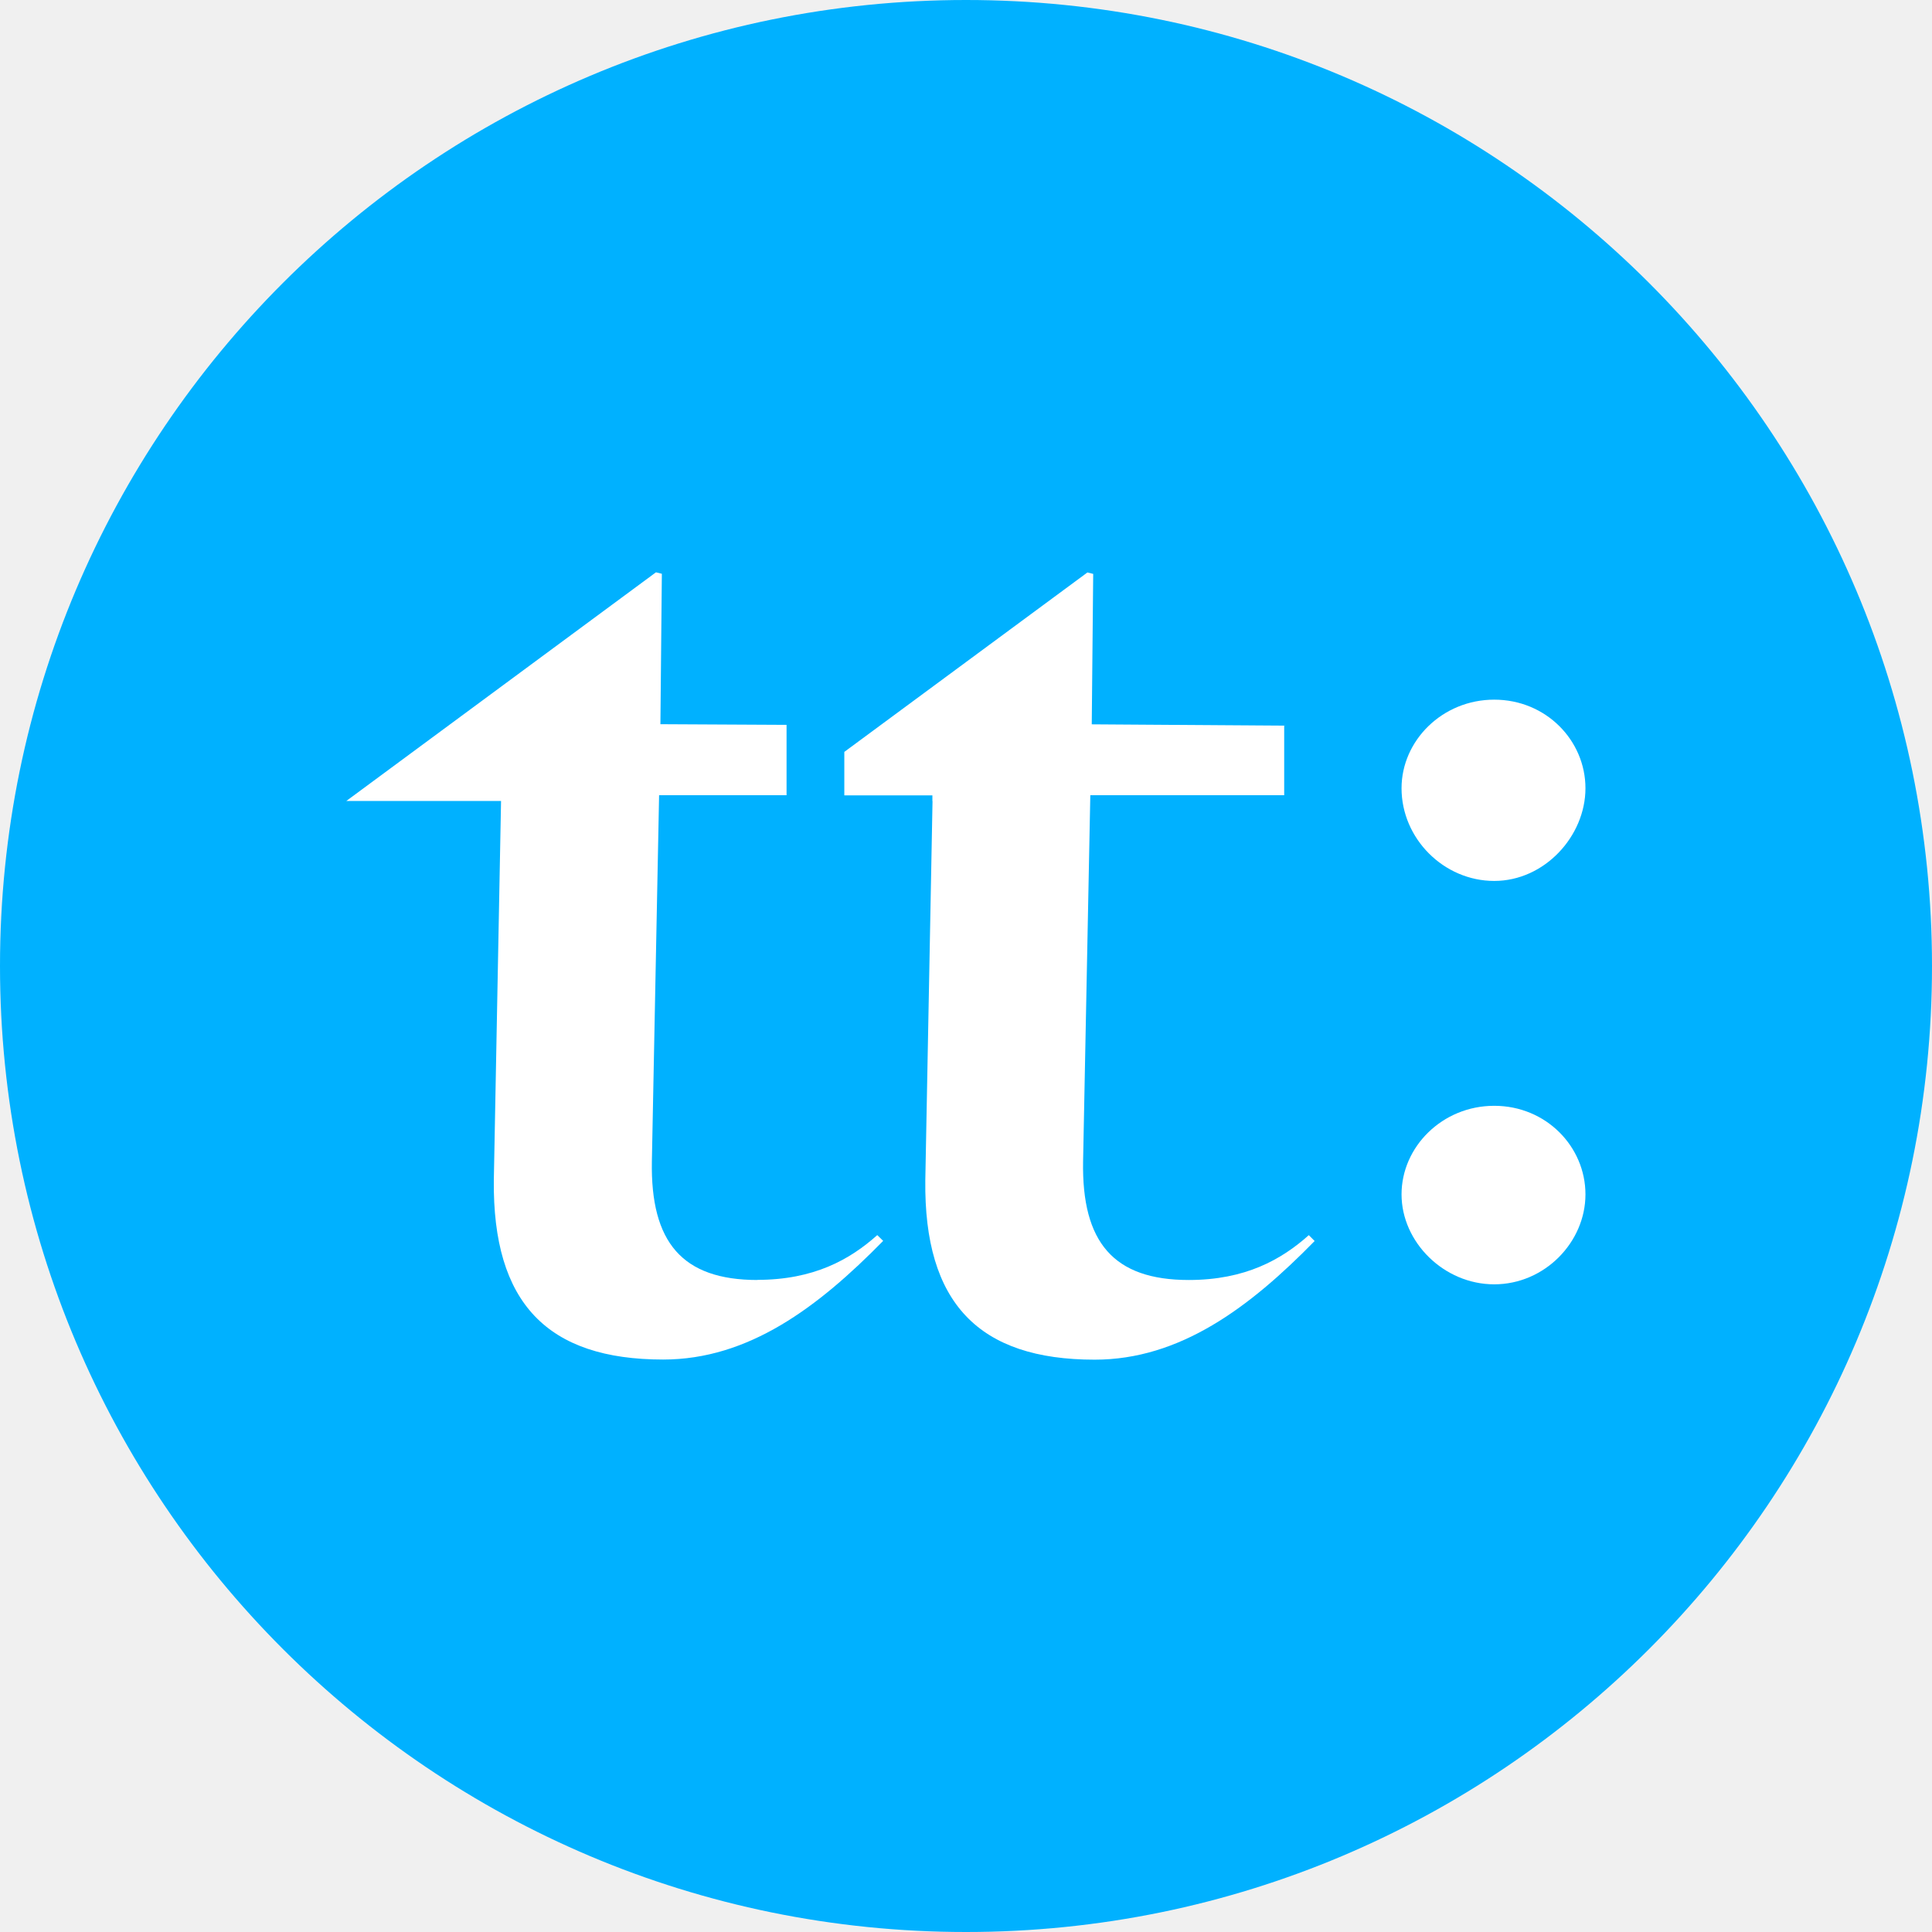
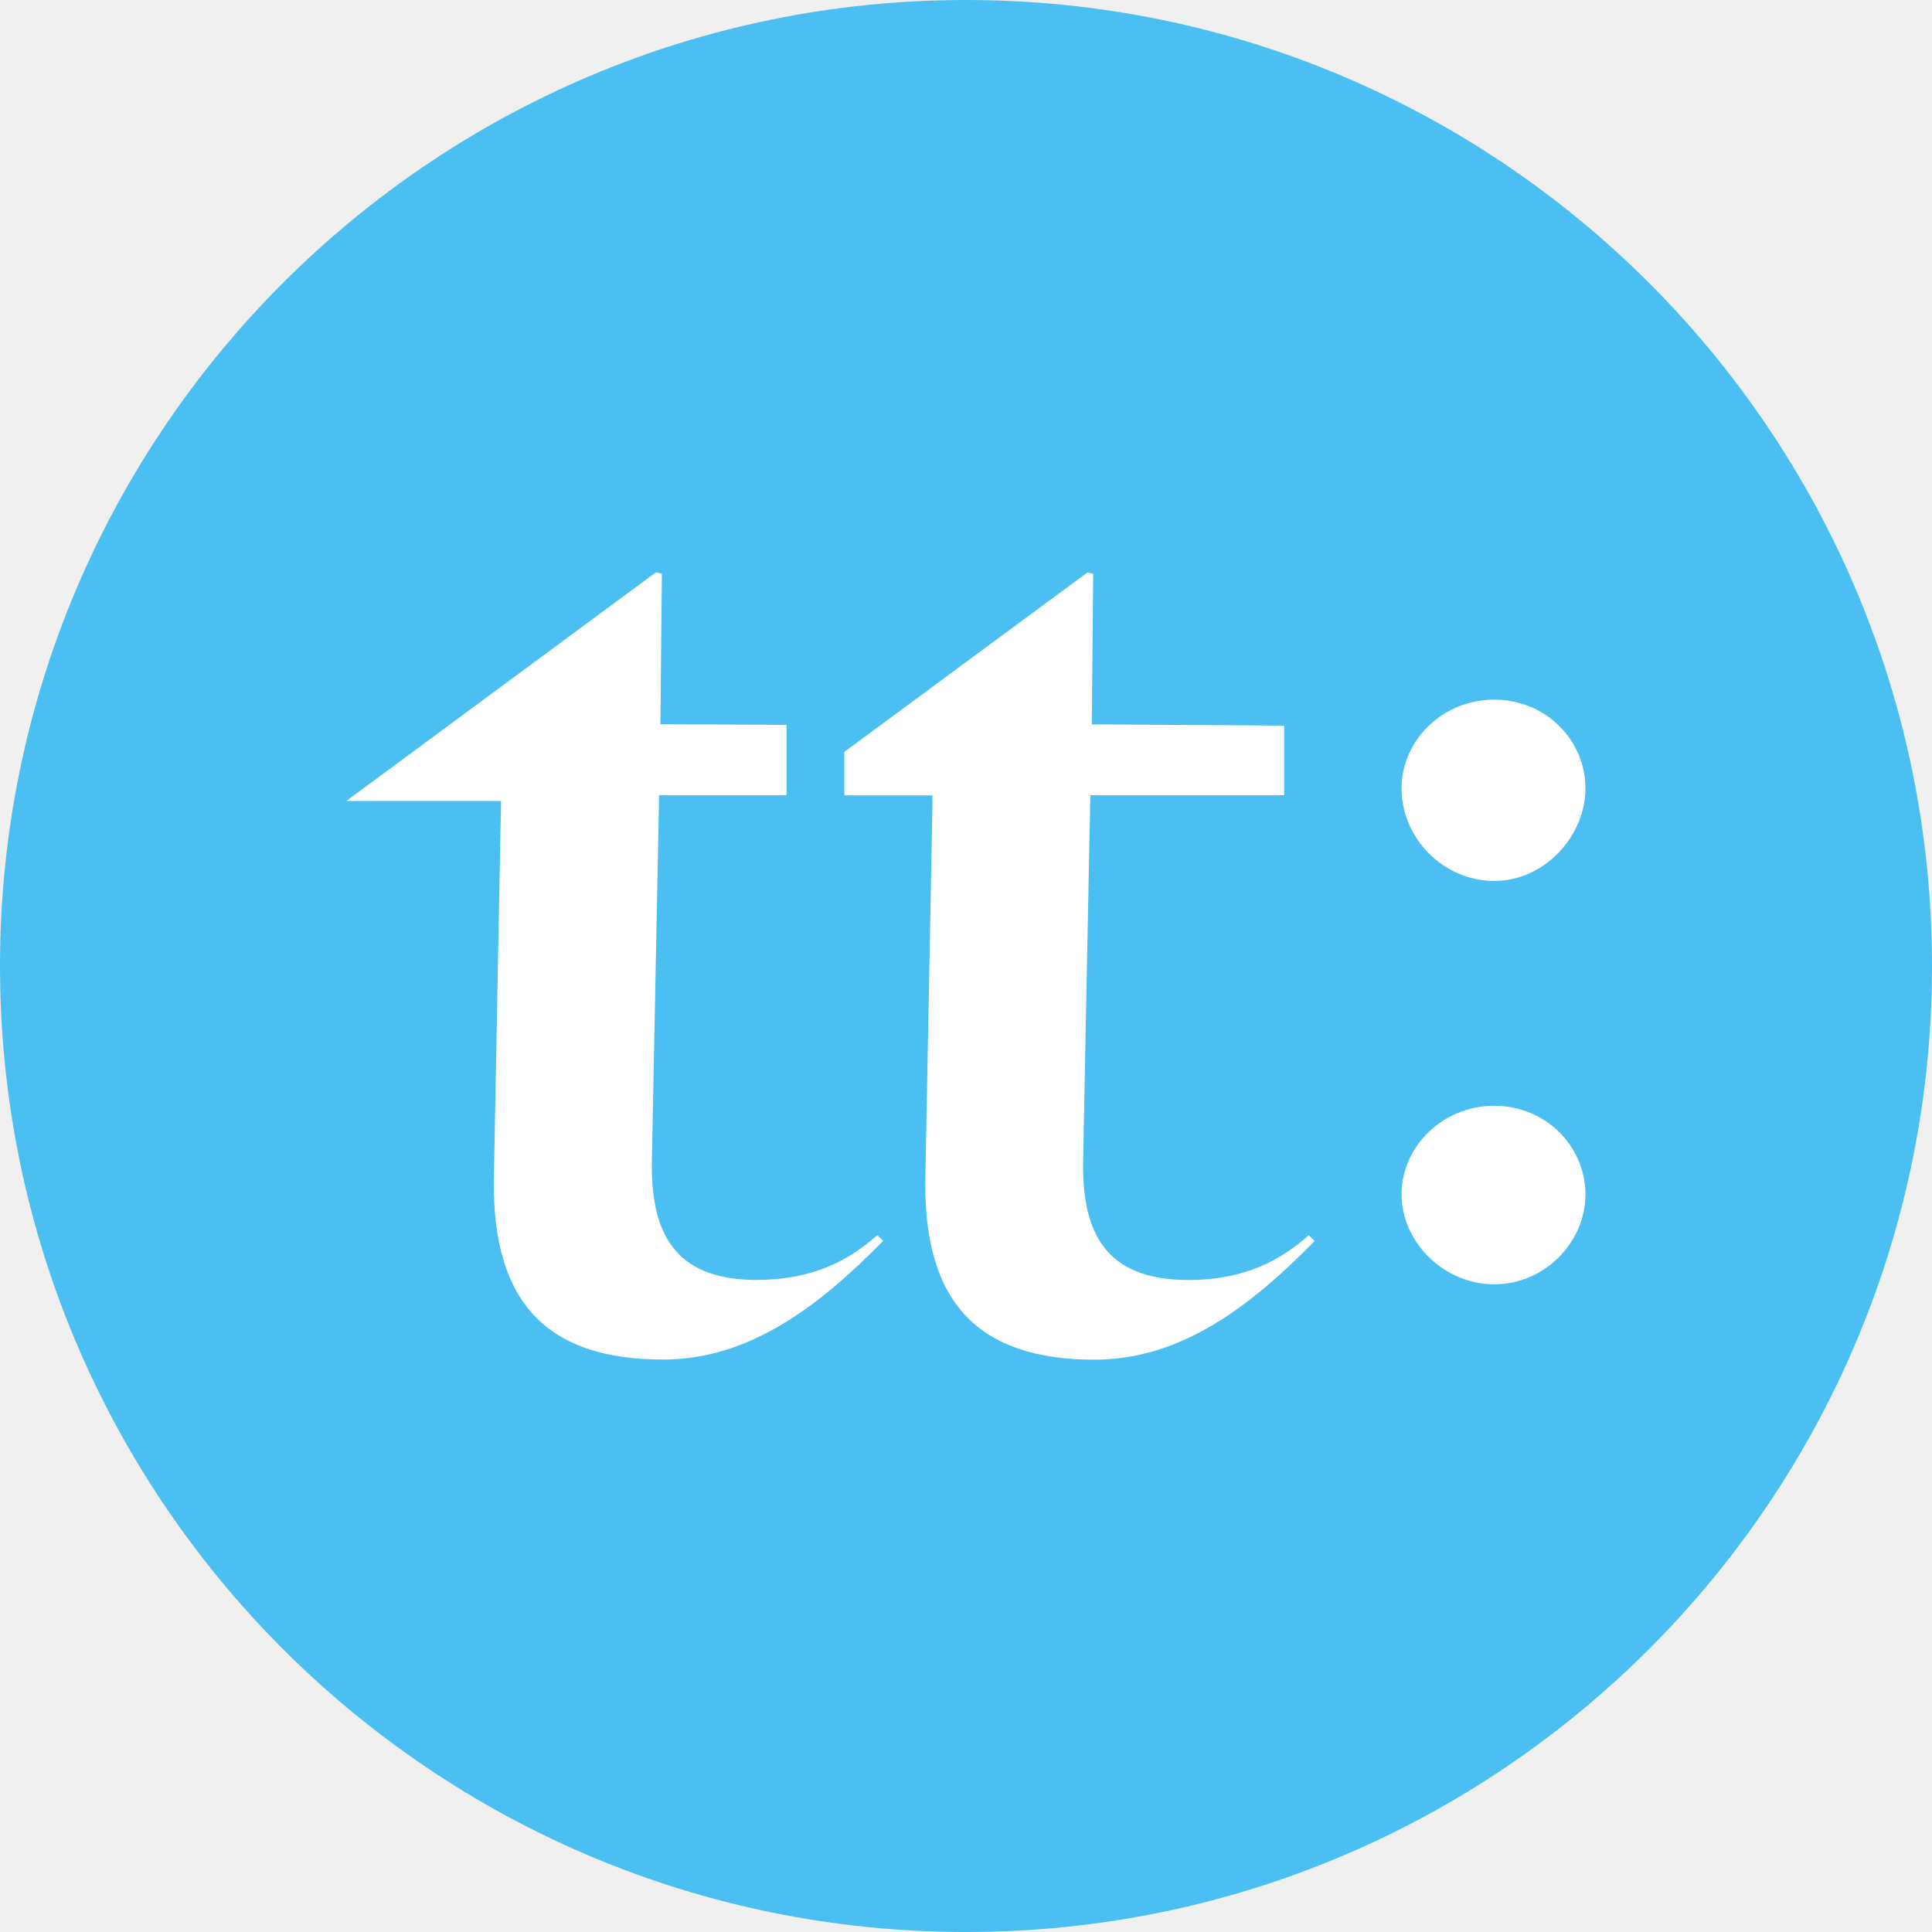
<svg xmlns="http://www.w3.org/2000/svg" id="Layer_1" data-name="Layer 1" viewBox="0 0 147.18 147.18">
  <defs>
    <style>
      .cls-1 {
-         fill: #00b1ff;
+         fill: #4cbff2;
      }

      .cls-2 {
        fill: #fff;
      }
    </style>
  </defs>
  <circle class="cls-1" cx="73.59" cy="73.59" r="73.59" />
  <g>
    <path class="cls-2" d="M106.77,60.05c0-3.63,3.11-6.75,7.06-6.75s6.95,3.11,6.95,6.75-3.11,7.06-6.95,7.06-7.06-3.22-7.06-7.06ZM106.77,90.99c0-3.63,3.11-6.75,7.06-6.75s6.95,3.11,6.95,6.75-3.11,6.85-6.95,6.85-7.06-3.22-7.06-6.85Z" />
    <path class="cls-2" d="M57.71,97.51c-5.74,0-8.16-2.87-8.05-9.04l.55-27.89h9.71v-5.36l-9.61-.05.11-11.46-.45-.11-23.59,17.42h11.79l-.55,28.88c-.1,9.37,4.08,13.67,12.9,13.67,6.5,0,11.79-3.97,16.76-9.04l-.45-.44c-2.09,1.87-4.84,3.41-9.14,3.41Z" />
    <path class="cls-2" d="M99.71,94.09c-2.09,1.87-4.85,3.42-9.15,3.42-5.73,0-8.16-2.87-8.05-9.04l.55-27.89h14.77v-5.3l-14.66-.1.11-11.46-.44-.11-18.52,13.67v3.31h6.71v.44h.01l-.55,28.88c-.11,9.37,4.08,13.67,12.9,13.67,6.5,0,11.8-3.97,16.76-9.04l-.44-.44Z" />
  </g>
</svg>
